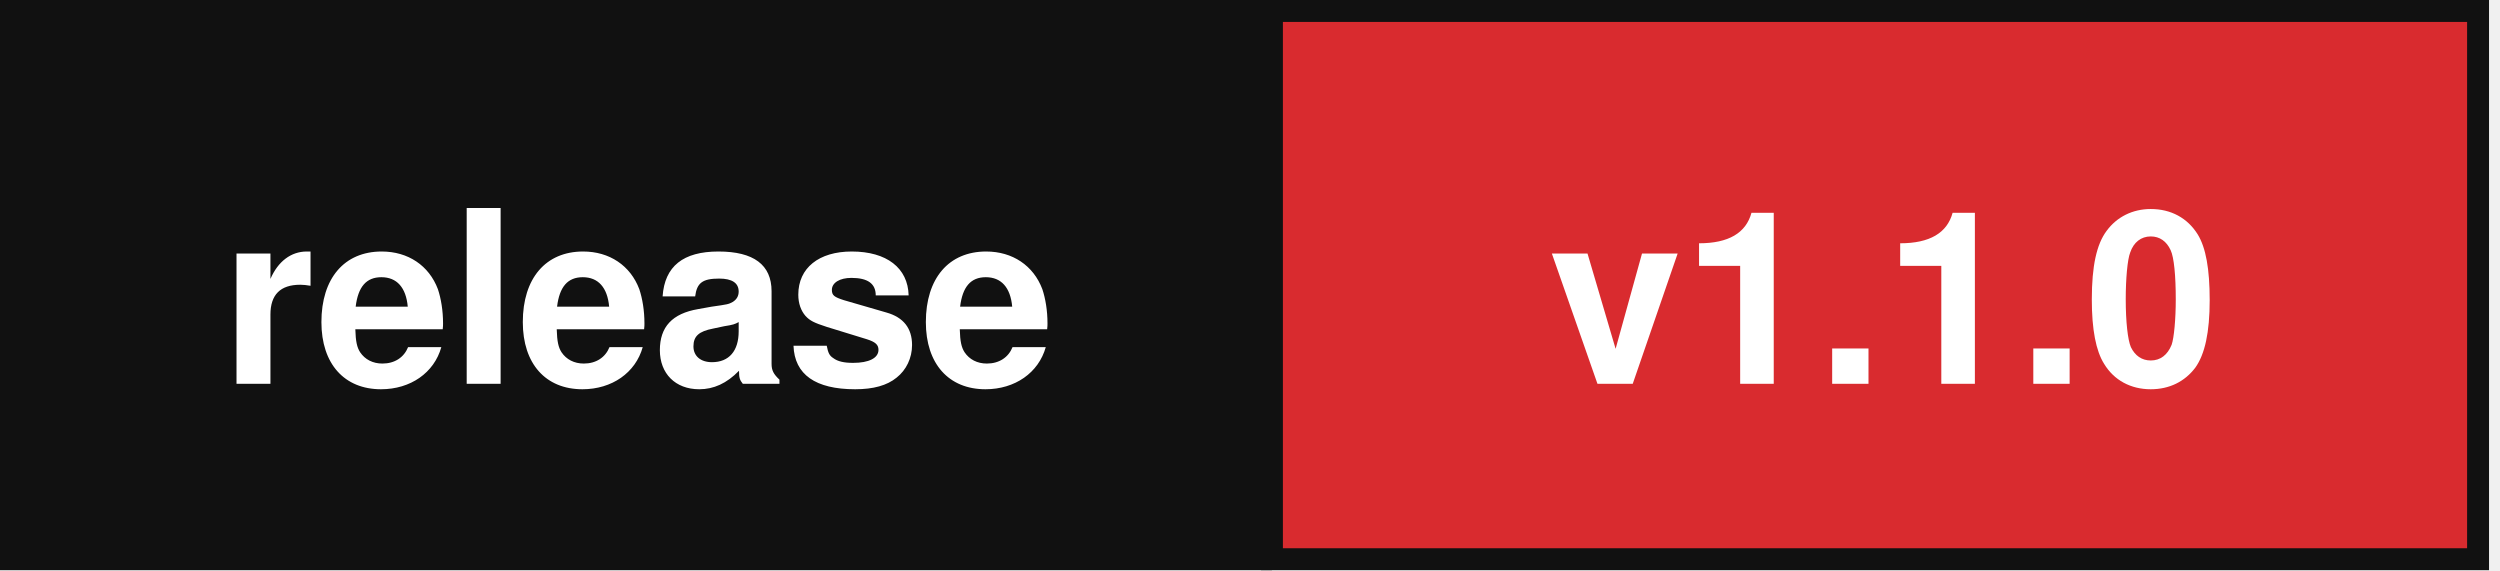
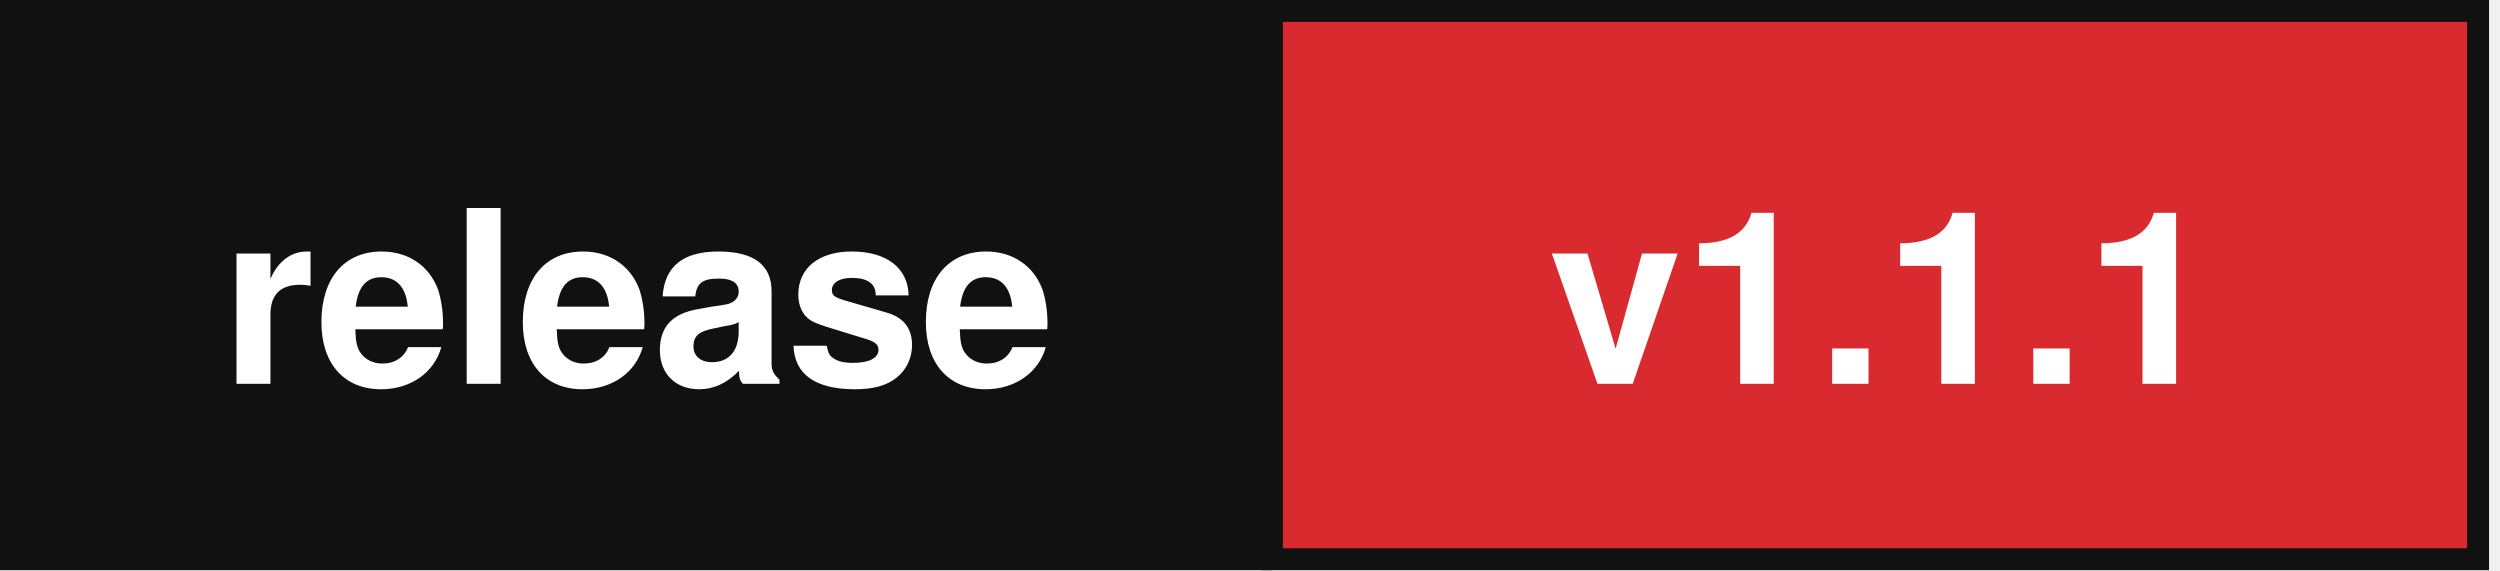
- <svg xmlns="http://www.w3.org/2000/svg" viewBox="0 0 114 26" width="114" height="26" font-family="Helvetica Neue, Helvetica, Arial, sans-serif" role="img" aria-label="release: v1.1.0">
+ <svg xmlns="http://www.w3.org/2000/svg" viewBox="0 0 114 26" width="114" height="26" font-family="Helvetica Neue, Helvetica, Arial, sans-serif" role="img" aria-label="release: v1.1.1">
  <rect width="58" height="26" fill="#111111" />
  <text x="29.1" y="17.5" font-size="11" font-weight="700" fill="#FFFFFF" text-anchor="middle">release</text>
  <rect x="58" y=".5" width="55" height="25" fill="#D92B2F" stroke="#111111" />
-   <text x="85.9" y="17.5" font-size="11" font-weight="700" fill="#FFFFFF" text-anchor="middle">v1.1.0</text>
+   <text x="85.9" y="17.5" font-size="11" font-weight="700" fill="#FFFFFF" text-anchor="middle">v1.1.1</text>
</svg>
